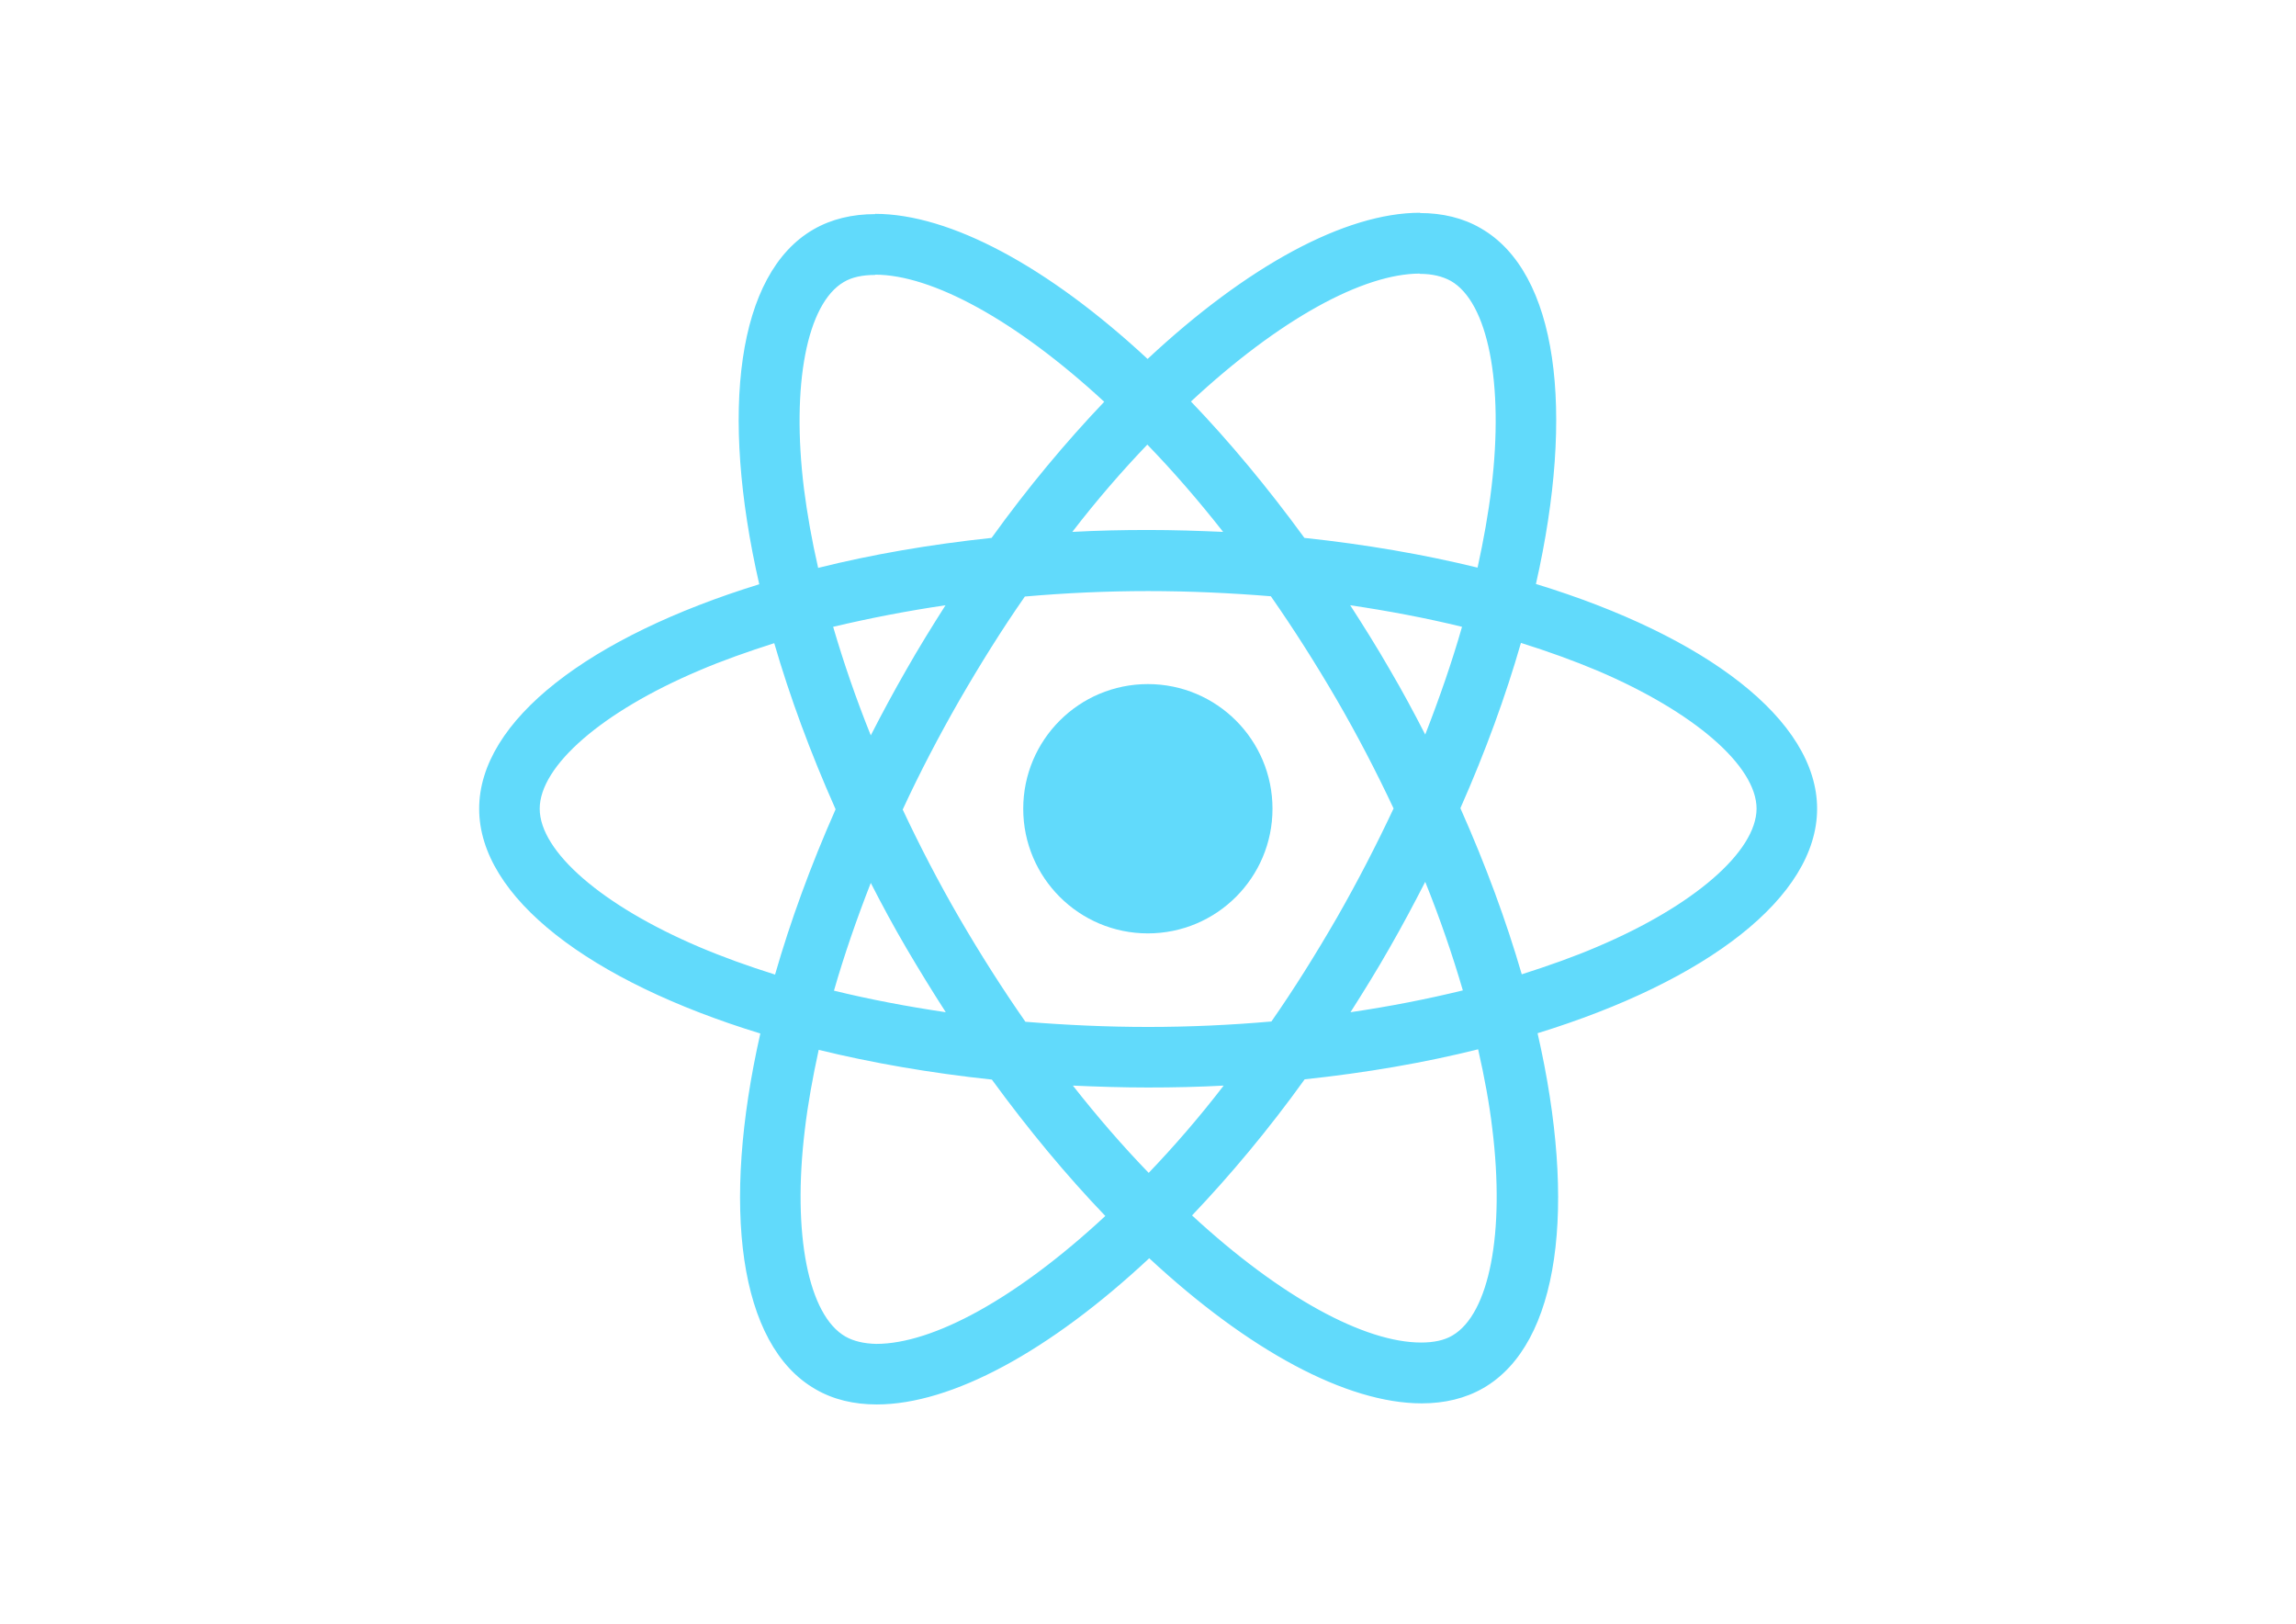
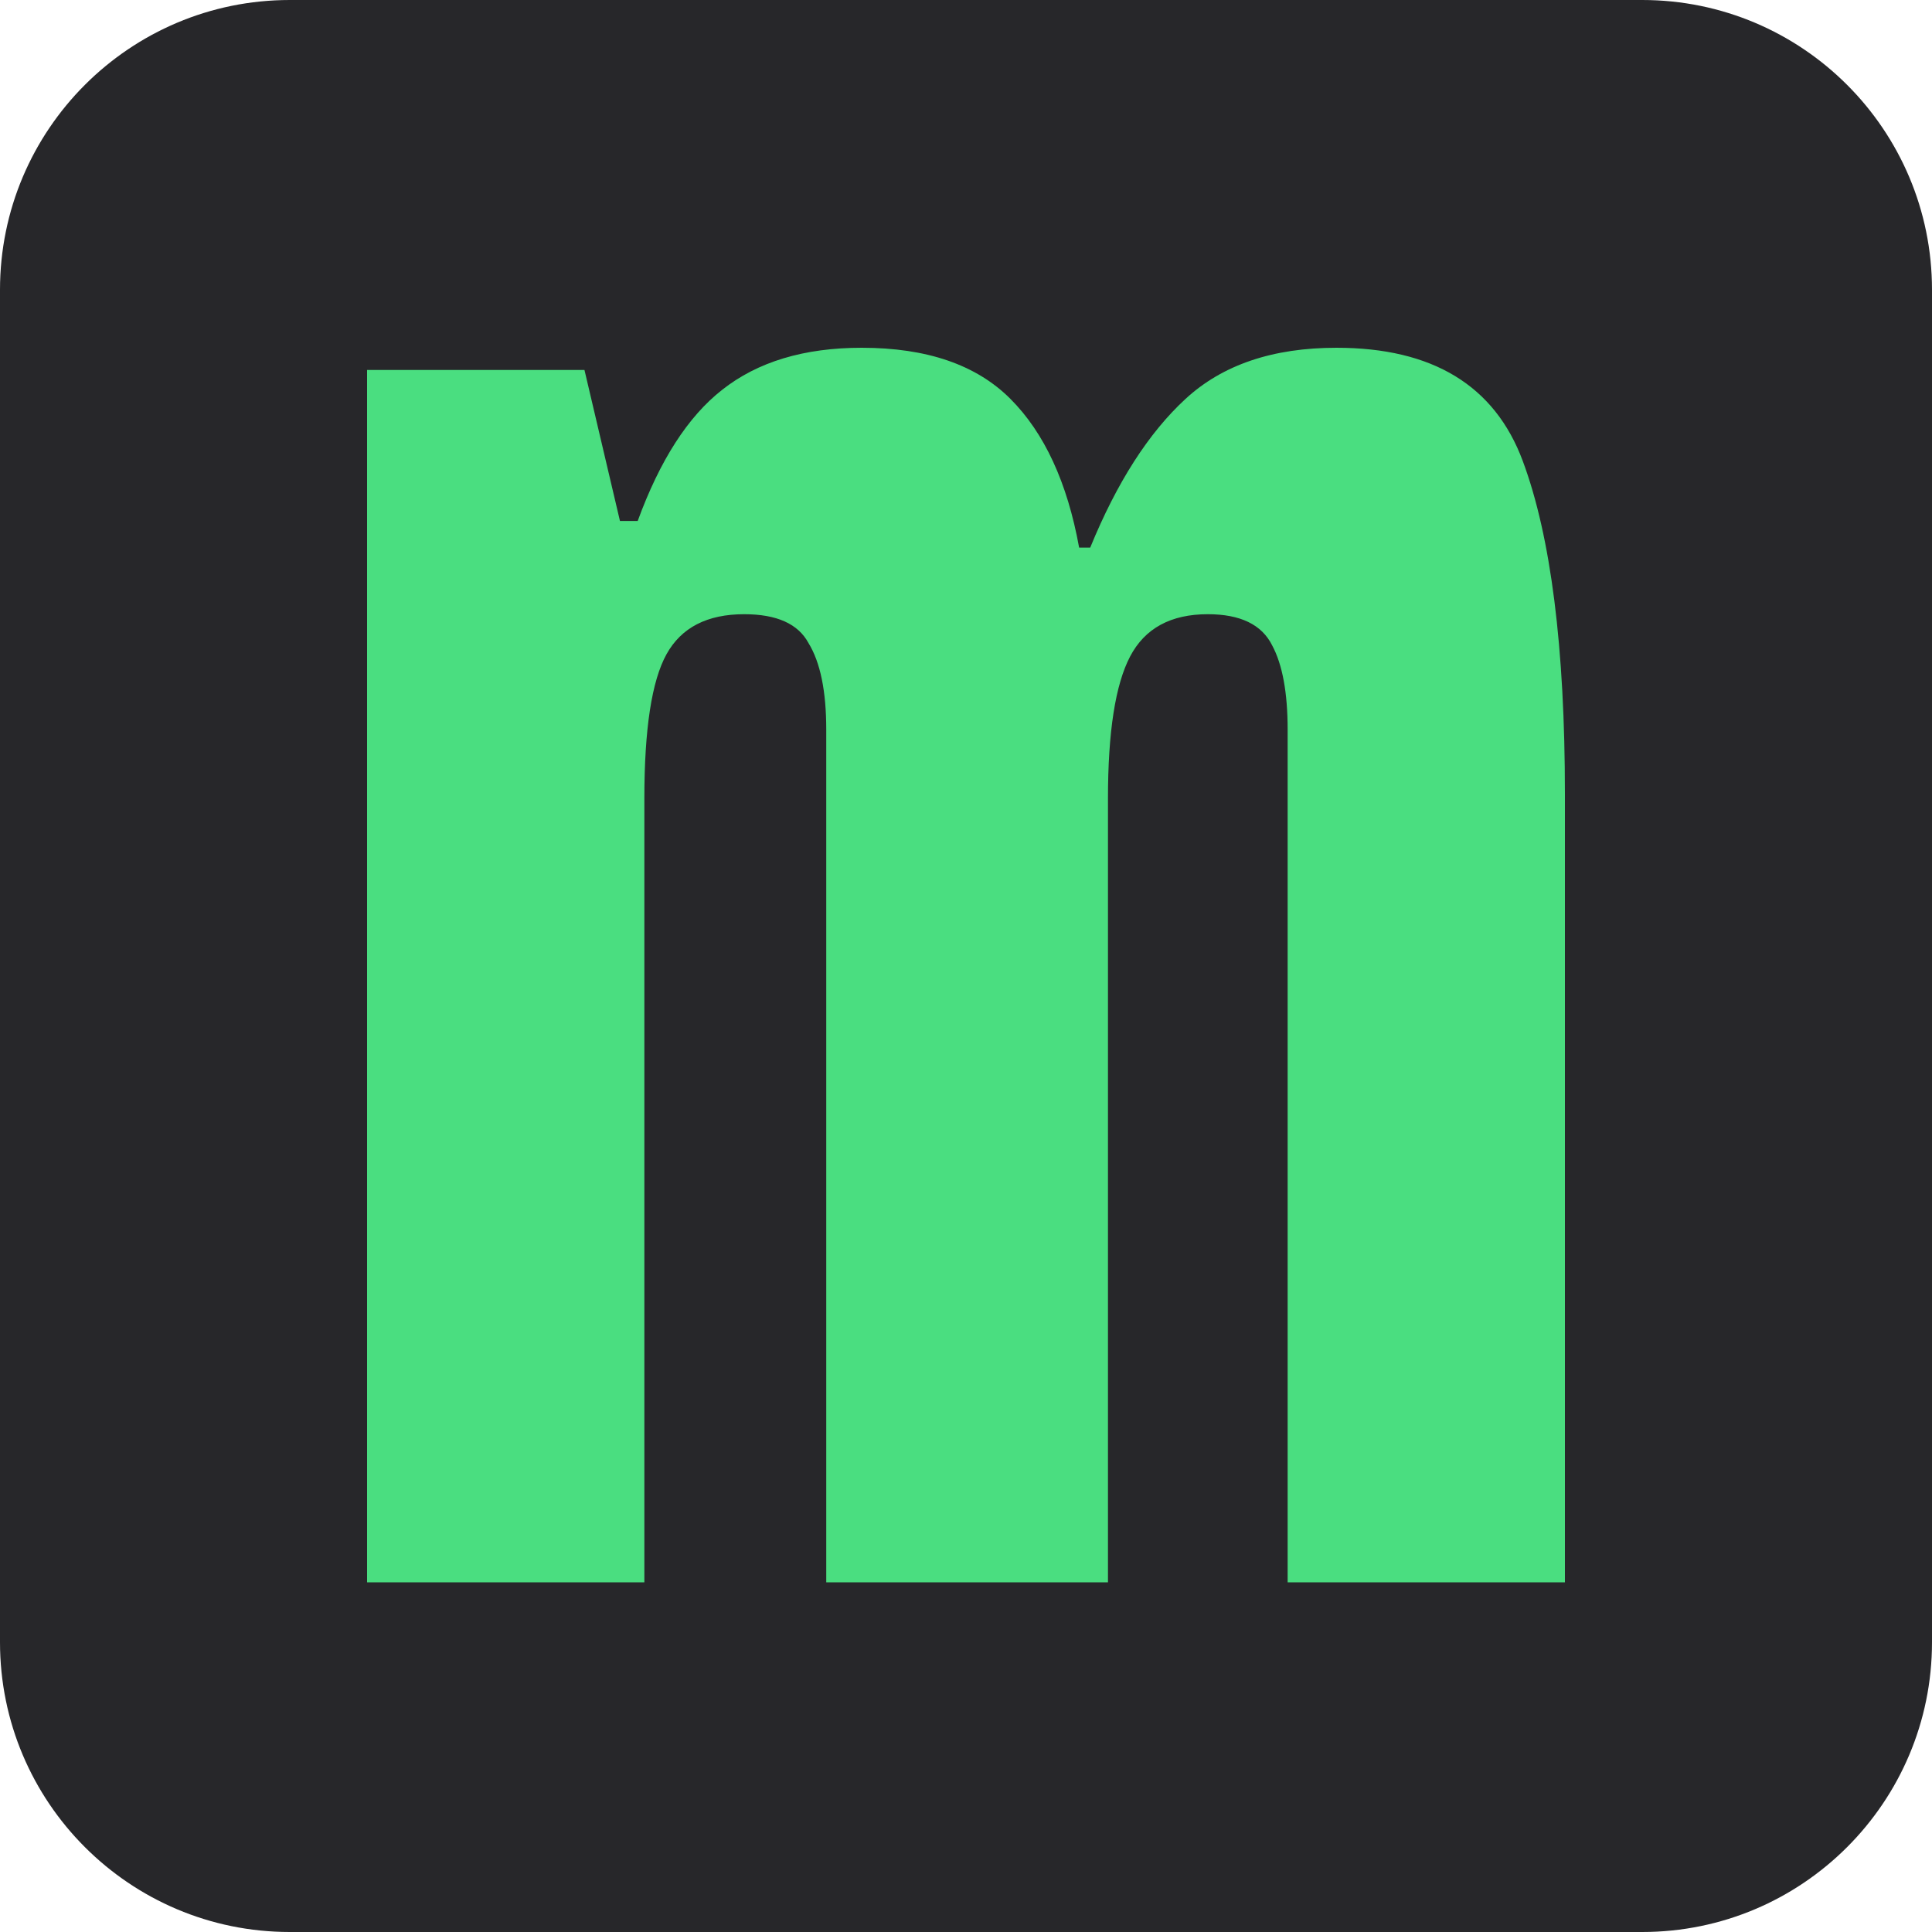
- <svg xmlns="http://www.w3.org/2000/svg" viewBox="0 0 841.9 595.3">
-   <g fill="#61DAFB">
-     <path d="M666.3 296.5c0-32.5-40.7-63.3-103.1-82.4 14.4-63.6 8-114.2-20.2-130.4-6.5-3.8-14.1-5.6-22.4-5.6v22.3c4.6 0 8.3.9 11.4 2.6 13.6 7.8 19.5 37.5 14.9 75.7-1.1 9.4-2.9 19.3-5.1 29.4-19.6-4.8-41-8.5-63.5-10.9-13.5-18.5-27.5-35.3-41.6-50 32.6-30.3 63.2-46.9 84-46.9V78c-27.5 0-63.5 19.6-99.9 53.6-36.4-33.8-72.4-53.2-99.9-53.2v22.3c20.7 0 51.4 16.5 84 46.6-14 14.7-28 31.4-41.3 49.9-22.6 2.4-44 6.1-63.6 11-2.3-10-4-19.7-5.2-29-4.7-38.2 1.1-67.9 14.6-75.8 3-1.8 6.9-2.6 11.5-2.6V78.5c-8.4 0-16 1.8-22.6 5.6-28.1 16.2-34.4 66.7-19.9 130.1-62.2 19.2-102.7 49.9-102.7 82.3 0 32.5 40.7 63.3 103.1 82.4-14.4 63.6-8 114.2 20.2 130.4 6.5 3.8 14.1 5.6 22.5 5.6 27.5 0 63.5-19.6 99.9-53.6 36.4 33.8 72.4 53.2 99.9 53.2 8.4 0 16-1.8 22.6-5.6 28.1-16.2 34.4-66.7 19.9-130.1 62-19.1 102.5-49.9 102.5-82.3zm-130.2-66.7c-3.7 12.9-8.3 26.2-13.5 39.5-4.1-8-8.4-16-13.1-24-4.6-8-9.5-15.8-14.4-23.4 14.2 2.1 27.9 4.7 41 7.9zm-45.8 106.5c-7.8 13.5-15.8 26.3-24.1 38.2-14.9 1.3-30 2-45.2 2-15.1 0-30.2-.7-45-1.9-8.3-11.9-16.4-24.6-24.2-38-7.6-13.1-14.5-26.4-20.8-39.8 6.2-13.4 13.2-26.8 20.7-39.9 7.8-13.5 15.8-26.3 24.1-38.2 14.9-1.3 30-2 45.2-2 15.1 0 30.2.7 45 1.9 8.3 11.9 16.4 24.6 24.2 38 7.6 13.1 14.5 26.4 20.8 39.8-6.3 13.4-13.2 26.8-20.7 39.9zm32.3-13c5.4 13.4 10 26.8 13.8 39.8-13.1 3.2-26.9 5.9-41.2 8 4.9-7.7 9.8-15.6 14.4-23.7 4.6-8 8.9-16.1 13-24.1zM421.2 430c-9.3-9.6-18.6-20.3-27.8-32 9 .4 18.2.7 27.5.7 9.4 0 18.7-.2 27.8-.7-9 11.7-18.3 22.4-27.5 32zm-74.4-58.9c-14.2-2.1-27.9-4.7-41-7.9 3.7-12.9 8.3-26.2 13.5-39.5 4.1 8 8.4 16 13.1 24 4.7 8 9.5 15.8 14.4 23.4zM420.7 163c9.3 9.6 18.6 20.3 27.8 32-9-.4-18.2-.7-27.5-.7-9.4 0-18.7.2-27.8.7 9-11.7 18.3-22.4 27.5-32zm-74 58.9c-4.9 7.7-9.8 15.6-14.4 23.7-4.6 8-8.9 16-13 24-5.4-13.4-10-26.8-13.8-39.8 13.1-3.1 26.9-5.8 41.2-7.9zm-90.5 125.2c-35.4-15.1-58.3-34.9-58.3-50.6 0-15.7 22.9-35.6 58.3-50.6 8.6-3.7 18-7 27.7-10.1 5.7 19.6 13.2 40 22.5 60.9-9.2 20.8-16.6 41.1-22.2 60.6-9.9-3.1-19.3-6.5-28-10.2zM310 490c-13.6-7.8-19.5-37.5-14.9-75.7 1.1-9.4 2.9-19.3 5.1-29.4 19.6 4.8 41 8.5 63.5 10.9 13.5 18.5 27.5 35.3 41.6 50-32.6 30.3-63.2 46.9-84 46.9-4.5-.1-8.3-1-11.3-2.7zm237.2-76.2c4.7 38.2-1.1 67.9-14.6 75.8-3 1.8-6.9 2.6-11.5 2.6-20.7 0-51.4-16.5-84-46.6 14-14.7 28-31.4 41.3-49.9 22.6-2.4 44-6.1 63.6-11 2.3 10.1 4.1 19.8 5.2 29.1zm38.5-66.7c-8.6 3.7-18 7-27.7 10.1-5.7-19.6-13.2-40-22.5-60.9 9.2-20.8 16.6-41.1 22.2-60.6 9.9 3.1 19.3 6.5 28.1 10.2 35.4 15.1 58.3 34.9 58.3 50.6-.1 15.7-23 35.6-58.4 50.6zM320.8 78.4z" />
-     <circle cx="420.9" cy="296.5" r="45.7" />
-     <path d="M520.5 78.1z" />
-   </g>
+ <svg xmlns="http://www.w3.org/2000/svg" width="1000" height="1000" viewBox="0 0 1000 1000" fill="none">
+   <rect width="1000" height="1000" rx="150" fill="#27272A" />
+   <path d="M190 819V191.493H302.519L320.889 269.644H330.074C341.556 238.23 356.099 215.628 373.704 201.836C392.074 187.279 416.185 180 446.037 180C479.716 180 505.358 188.811 522.963 206.433C540.568 224.056 552.432 249.723 558.556 283.435H564.296C578.074 249.723 594.531 224.056 613.667 206.433C632.802 188.811 658.827 180 691.741 180C741.494 180 773.642 199.538 788.185 238.613C802.728 277.689 810 335.153 810 411.005V819H666.481V377.676C666.481 358.522 663.802 343.964 658.444 334.004C653.086 323.277 641.988 317.914 625.148 317.914C606.012 317.914 592.617 325.192 584.963 339.75C577.309 354.308 573.481 378.826 573.481 413.304V819H427.667V377.676C427.667 357.755 424.605 342.815 418.481 332.854C413.123 322.894 402.025 317.914 385.185 317.914C366.049 317.914 352.654 324.809 345 338.601C337.346 352.392 333.519 377.293 333.519 413.304V819H190Z" fill="#4ADE80" />
</svg>
